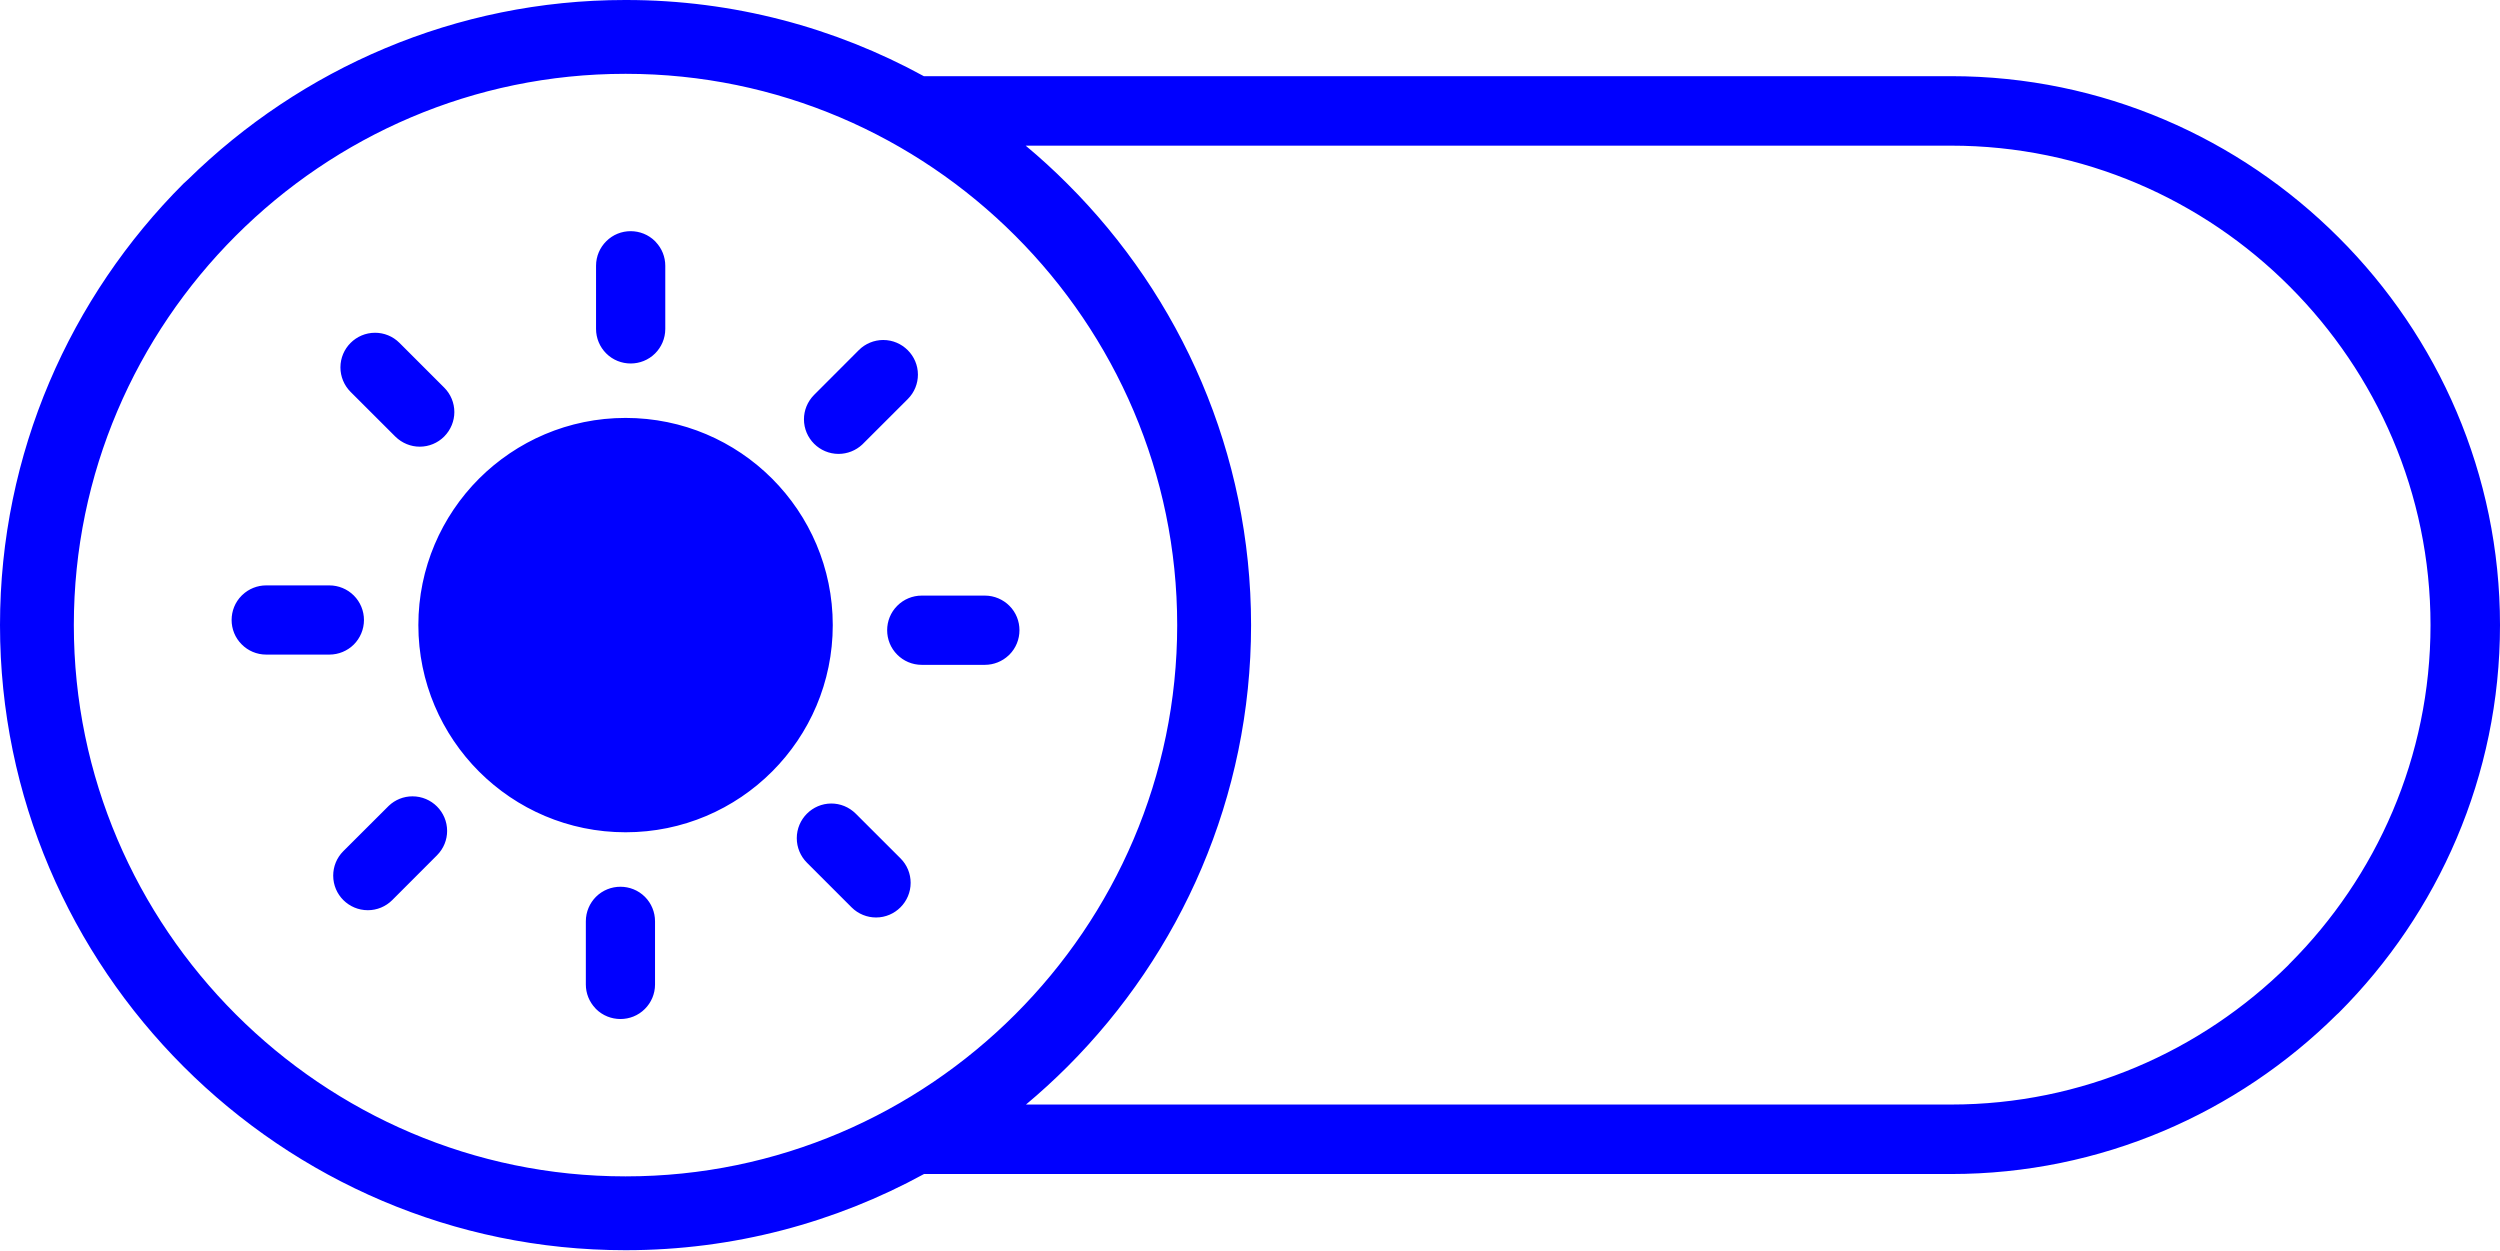
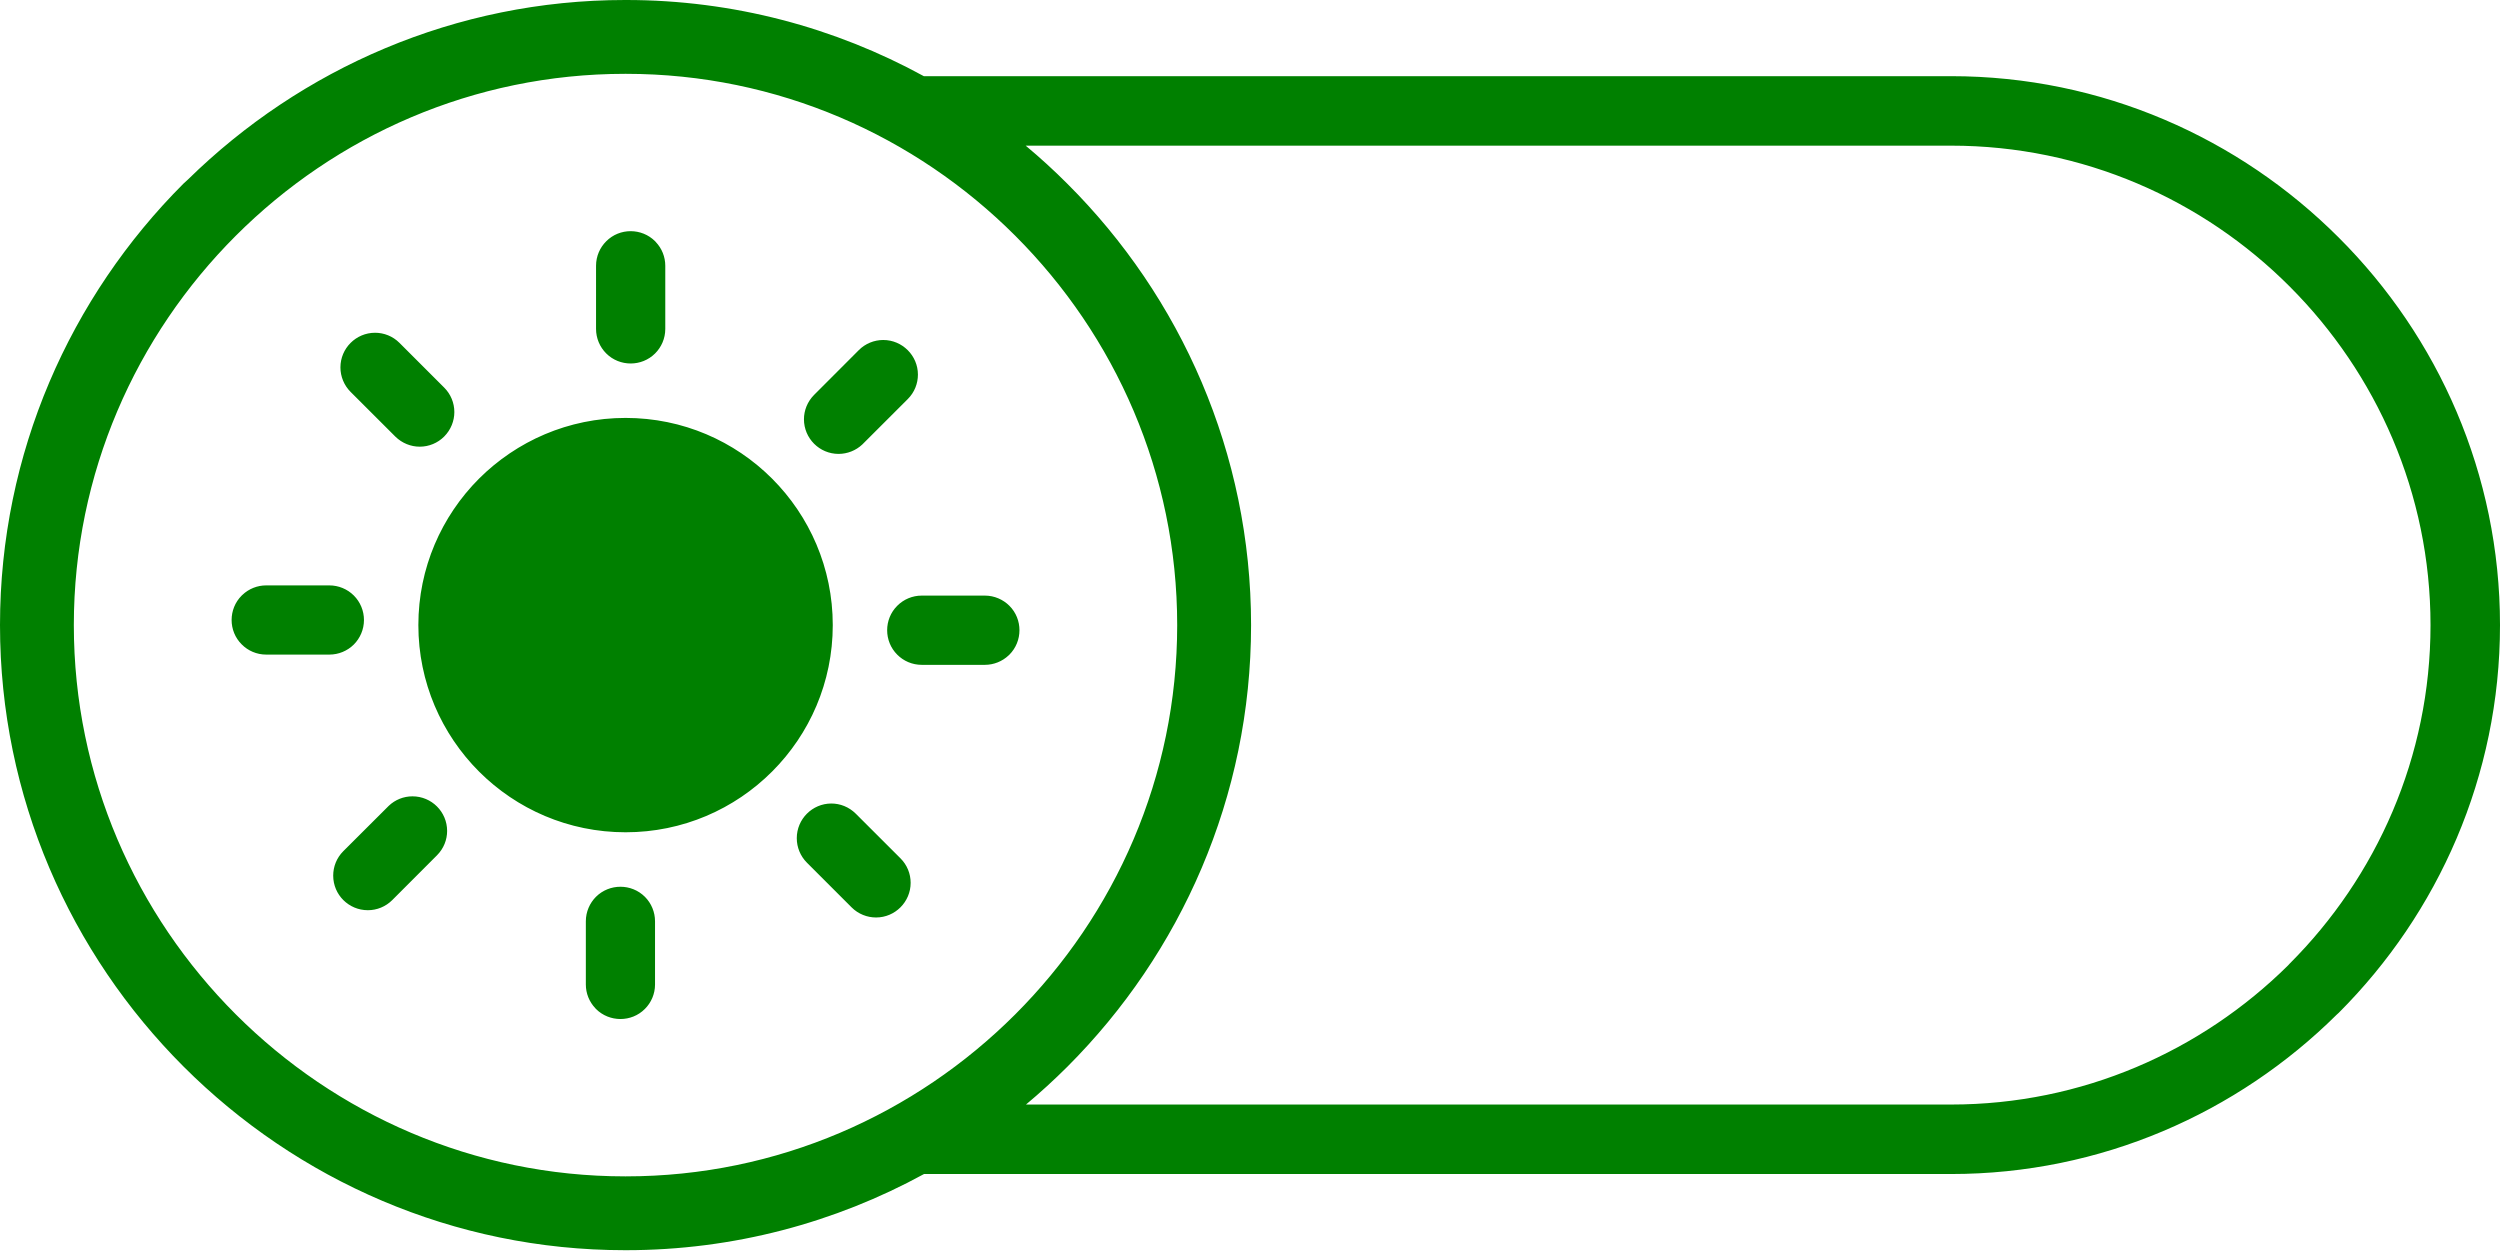
<svg xmlns="http://www.w3.org/2000/svg" shape-rendering="geometricPrecision" text-rendering="geometricPrecision" image-rendering="optimizeQuality" fill-rule="evenodd" clip-rule="evenodd" viewBox="0 0 512 256.04">
-   <path fill="blue" d="M128.02 0h.18c22.03 0 42.83 5.66 61 15.6h210.38c30.89 0 59 12.65 79.38 33.04C499.35 68.99 512 97.1 512 128.02c0 30.92-12.66 59.03-33.02 79.4l-.42.38c-20.34 20.15-48.29 32.64-78.98 32.64H189.24c-18.17 9.93-38.98 15.6-61.04 15.6h-.18c-35.2 0-67.22-14.41-90.42-37.6C14.41 195.25 0 163.24 0 128.02s14.4-67.24 37.59-90.43l.91-.83C61.65 14.05 93.29 0 128.02 0zm-5.95 54.42c0-1.95.8-3.73 2.08-5 2.74-2.77 7.27-2.76 10.02-.01l.14.16a7.042 7.042 0 0 1 1.94 4.85v12.95c0 1.95-.8 3.73-2.08 5.01-2.75 2.75-7.27 2.75-10.02 0a7.084 7.084 0 0 1-2.08-5.01V54.42zm6.05 31.17c11.72 0 22.32 4.75 30 12.43 7.67 7.68 12.43 18.29 12.43 30 0 11.72-4.75 22.32-12.43 30s-18.28 12.43-30 12.43c-11.72 0-22.32-4.75-30.01-12.43-7.67-7.68-12.43-18.28-12.43-30 0-11.72 4.76-22.32 12.43-30 7.69-7.67 18.3-12.43 30.01-12.43zm-56.33-5.34a7.114 7.114 0 0 1-2.07-5.01c0-3.9 3.18-7.09 7.09-7.09 1.81 0 3.62.69 5 2.07l9.16 9.16a7.065 7.065 0 0 1 2.08 5.01c0 1.8-.7 3.62-2.08 5.01a7.057 7.057 0 0 1-5.01 2.08c-1.8 0-3.61-.7-5-2.07l-9.17-9.16zm-17.28 53.81c-1.95 0-3.73-.8-5-2.08-2.77-2.74-2.76-7.27-.01-10.01l.15-.14a7.04 7.04 0 0 1 4.86-1.94h12.94a7.082 7.082 0 0 1 7.09 7.09c0 1.95-.8 3.73-2.07 5.01a7.099 7.099 0 0 1-5.02 2.07H54.51zm25.82 50.28a7.049 7.049 0 0 1-5 2.07c-3.91 0-7.09-3.16-7.09-7.08 0-1.81.68-3.62 2.07-5.01l9.31-9.29a7.02 7.02 0 0 1 4.86-1.94 7.09 7.09 0 0 1 7.09 7.09c0 1.79-.69 3.6-2.08 4.99l-9.16 9.17zm53.82 17.29c0 1.94-.8 3.73-2.08 5-2.74 2.76-7.27 2.75-10.02 0l-.13-.15a7.033 7.033 0 0 1-1.94-4.85v-12.95c0-1.96.8-3.73 2.07-5.01 2.76-2.75 7.27-2.75 10.03 0a7.1 7.1 0 0 1 2.07 5.01v12.95zm50.28-25.83a7.055 7.055 0 0 1 2.07 5.01c0 3.89-3.18 7.09-7.08 7.09-1.81 0-3.63-.69-5.01-2.07l-9.16-9.16a7.095 7.095 0 0 1-2.07-5.02c0-3.9 3.18-7.09 7.08-7.09 1.8 0 3.61.7 5 2.08l9.17 9.16zm17.29-53.82c1.93 0 3.73.81 5 2.08 2.76 2.75 2.75 7.27 0 10.02l-.15.14a7.098 7.098 0 0 1-4.85 1.94h-12.95c-1.96 0-3.74-.8-5.01-2.08-2.76-2.75-2.76-7.27 0-10.02a7.049 7.049 0 0 1 5.01-2.08h12.95zM175.89 71.7a7.074 7.074 0 0 1 5-2.07c3.9 0 7.1 3.19 7.1 7.09 0 1.81-.69 3.62-2.07 5l-9.32 9.31a7.12 7.12 0 0 1-4.86 1.93c-3.91 0-7.09-3.18-7.09-7.09 0-1.8.7-3.61 2.08-5l9.16-9.17zm34.17-41.87c2.96 2.47 5.81 5.07 8.53 7.8 23.22 23.15 37.63 55.17 37.63 90.39s-14.42 67.23-37.6 90.42a130.2 130.2 0 0 1-8.5 7.77h189.46c26.83 0 51.24-10.91 69.02-28.5l.32-.35c17.79-17.79 28.85-42.35 28.85-69.34 0-26.99-11.06-51.55-28.85-69.35-17.77-17.8-42.33-28.84-69.34-28.84H210.06zm-82.04-14.71h.18c62.09 0 112.89 50.81 112.89 112.9 0 62.1-50.86 112.9-112.89 112.9h-.18c-62.03 0-112.9-50.8-112.9-112.9 0-62.09 50.81-112.9 112.9-112.9z" />
+   <path fill="green" d="M128.02 0h.18c22.03 0 42.83 5.66 61 15.6h210.38c30.89 0 59 12.65 79.38 33.04C499.35 68.99 512 97.1 512 128.02c0 30.92-12.66 59.03-33.02 79.4l-.42.38c-20.34 20.15-48.29 32.64-78.98 32.64H189.24c-18.17 9.93-38.98 15.6-61.04 15.6h-.18c-35.2 0-67.22-14.41-90.42-37.6C14.41 195.25 0 163.24 0 128.02s14.4-67.24 37.59-90.43l.91-.83C61.65 14.05 93.29 0 128.02 0zm-5.95 54.42c0-1.95.8-3.73 2.08-5 2.74-2.77 7.27-2.76 10.02-.01l.14.16a7.042 7.042 0 0 1 1.94 4.85v12.95c0 1.95-.8 3.73-2.08 5.01-2.75 2.75-7.27 2.75-10.02 0a7.084 7.084 0 0 1-2.08-5.01V54.42zm6.05 31.17c11.72 0 22.32 4.75 30 12.43 7.67 7.68 12.43 18.29 12.43 30 0 11.72-4.75 22.32-12.43 30s-18.28 12.43-30 12.43c-11.72 0-22.32-4.75-30.01-12.43-7.67-7.68-12.43-18.28-12.43-30 0-11.72 4.76-22.32 12.43-30 7.69-7.67 18.3-12.43 30.01-12.43zm-56.33-5.34a7.114 7.114 0 0 1-2.07-5.01c0-3.9 3.18-7.09 7.09-7.09 1.81 0 3.62.69 5 2.07l9.16 9.16a7.065 7.065 0 0 1 2.08 5.01c0 1.8-.7 3.62-2.08 5.01a7.057 7.057 0 0 1-5.01 2.08c-1.8 0-3.61-.7-5-2.07l-9.17-9.16zm-17.28 53.81c-1.95 0-3.73-.8-5-2.08-2.77-2.74-2.76-7.27-.01-10.01l.15-.14a7.04 7.04 0 0 1 4.86-1.94h12.94a7.082 7.082 0 0 1 7.09 7.09c0 1.95-.8 3.73-2.07 5.01a7.099 7.099 0 0 1-5.02 2.07H54.51zm25.82 50.28a7.049 7.049 0 0 1-5 2.07c-3.91 0-7.09-3.16-7.09-7.08 0-1.81.68-3.62 2.07-5.01l9.31-9.29a7.02 7.02 0 0 1 4.86-1.94 7.09 7.09 0 0 1 7.09 7.09c0 1.79-.69 3.6-2.08 4.99l-9.16 9.17zm53.82 17.29c0 1.94-.8 3.73-2.08 5-2.74 2.76-7.27 2.75-10.02 0l-.13-.15a7.033 7.033 0 0 1-1.94-4.85v-12.95c0-1.96.8-3.73 2.07-5.01 2.76-2.75 7.27-2.75 10.03 0a7.1 7.1 0 0 1 2.07 5.01v12.95zm50.28-25.83a7.055 7.055 0 0 1 2.07 5.01c0 3.89-3.18 7.09-7.08 7.09-1.81 0-3.63-.69-5.01-2.07l-9.16-9.16a7.095 7.095 0 0 1-2.07-5.02c0-3.9 3.18-7.09 7.08-7.09 1.8 0 3.61.7 5 2.08l9.17 9.16zm17.29-53.82c1.93 0 3.73.81 5 2.08 2.76 2.75 2.75 7.27 0 10.02l-.15.14a7.098 7.098 0 0 1-4.85 1.94h-12.95c-1.96 0-3.74-.8-5.01-2.08-2.76-2.75-2.76-7.27 0-10.02a7.049 7.049 0 0 1 5.01-2.08h12.95zM175.89 71.7a7.074 7.074 0 0 1 5-2.07c3.9 0 7.1 3.19 7.1 7.09 0 1.81-.69 3.62-2.07 5l-9.32 9.31a7.12 7.12 0 0 1-4.86 1.93c-3.91 0-7.09-3.18-7.09-7.09 0-1.8.7-3.61 2.08-5l9.16-9.17zm34.17-41.87c2.96 2.47 5.81 5.07 8.53 7.8 23.22 23.15 37.63 55.17 37.63 90.39s-14.42 67.23-37.6 90.42a130.2 130.2 0 0 1-8.5 7.77h189.46c26.83 0 51.24-10.91 69.02-28.5l.32-.35c17.79-17.79 28.85-42.35 28.85-69.34 0-26.99-11.06-51.55-28.85-69.35-17.77-17.8-42.33-28.84-69.34-28.84H210.06zm-82.04-14.71h.18c62.09 0 112.89 50.81 112.89 112.9 0 62.1-50.86 112.9-112.89 112.9h-.18c-62.03 0-112.9-50.8-112.9-112.9 0-62.09 50.81-112.9 112.9-112.9z" />
</svg>
